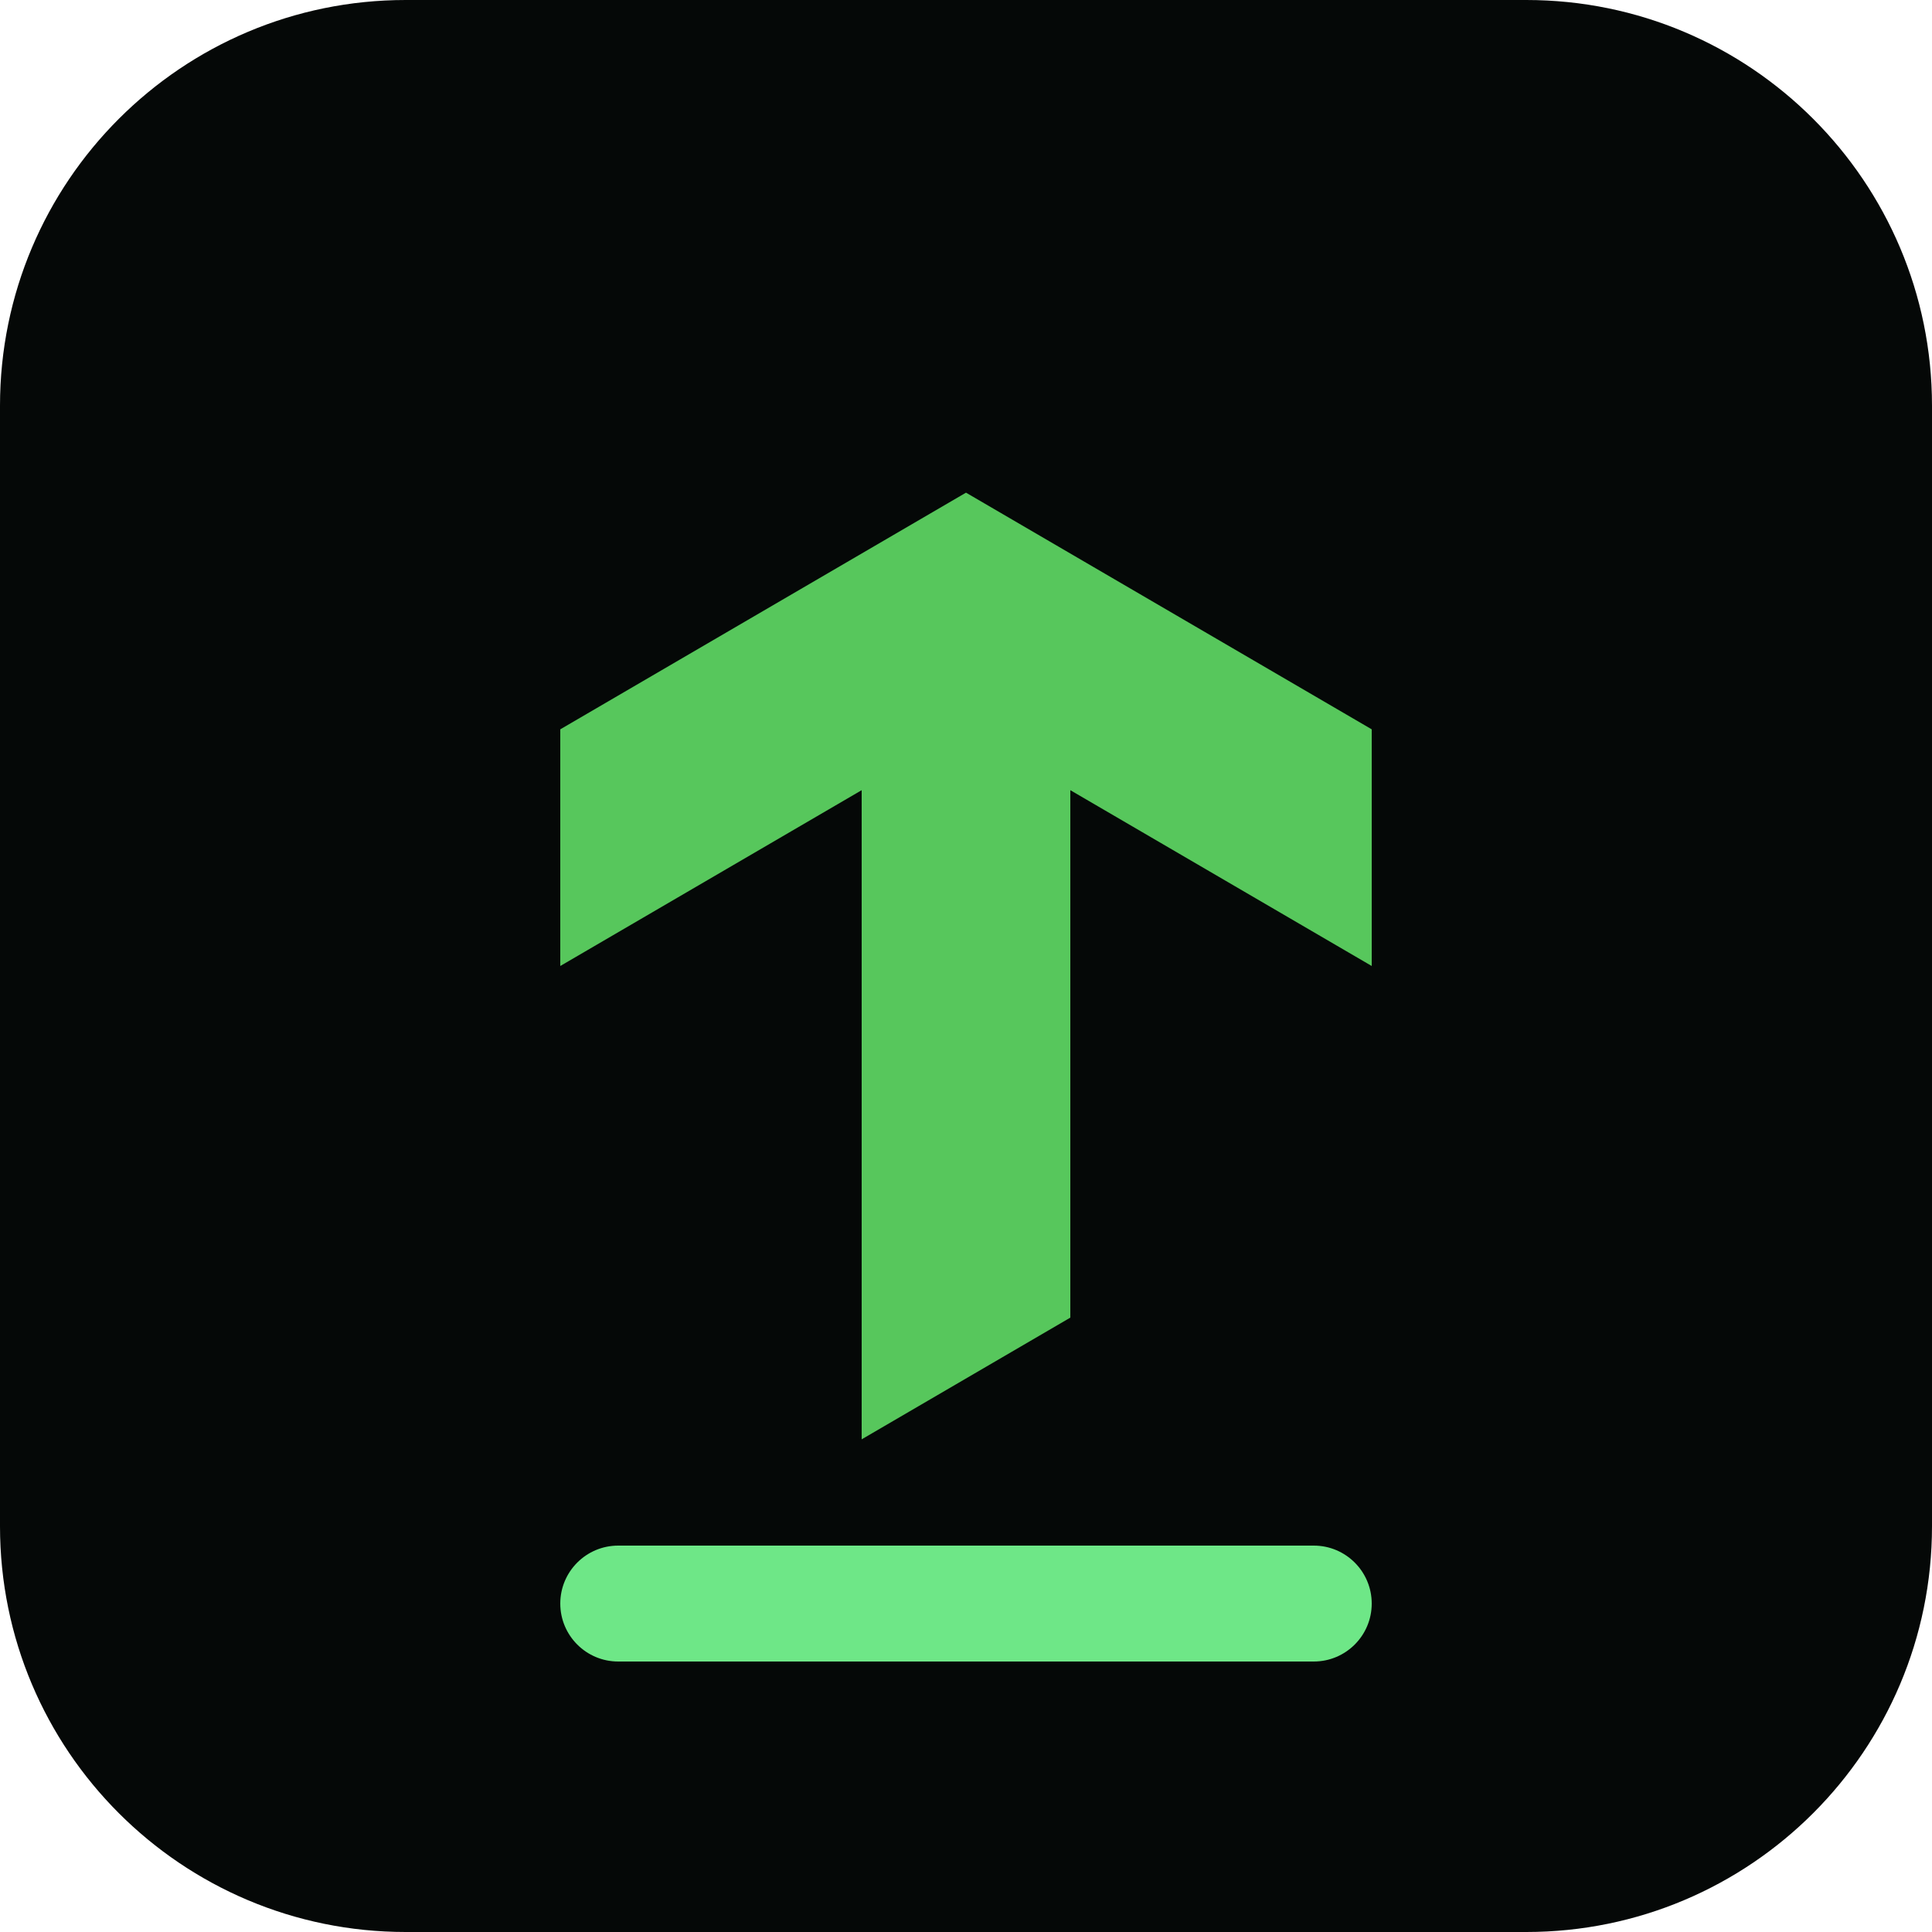
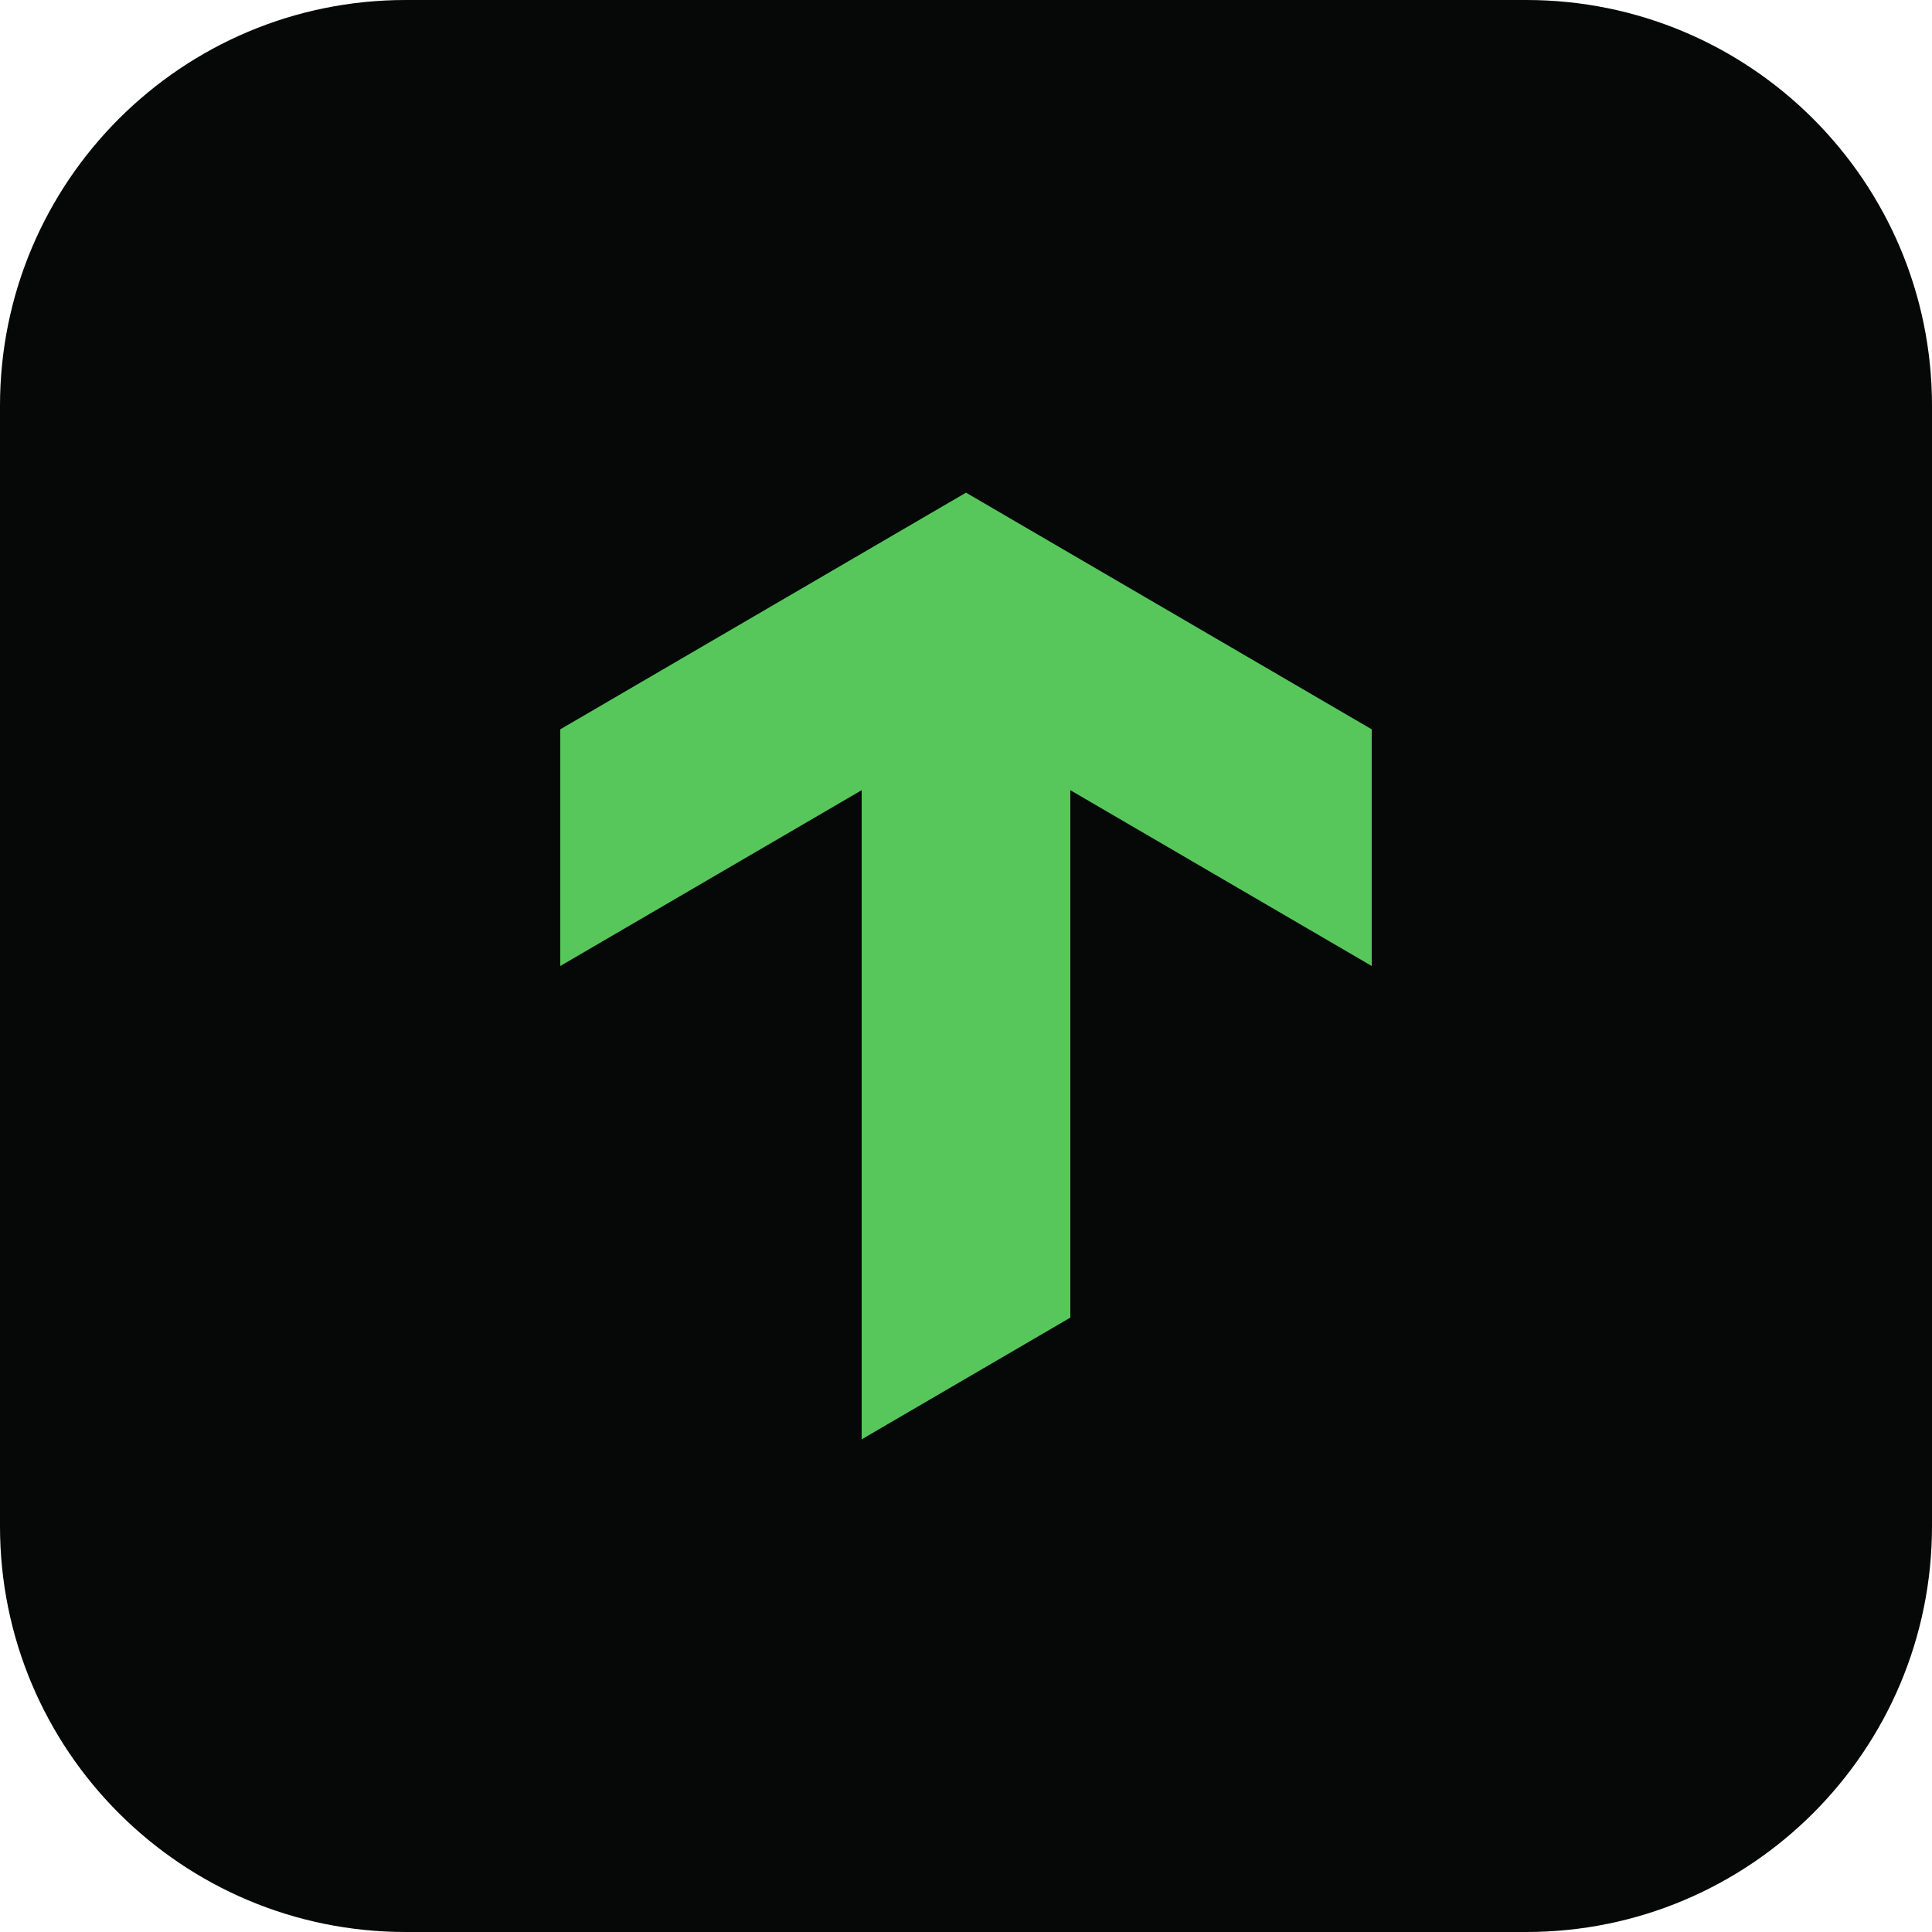
<svg xmlns="http://www.w3.org/2000/svg" viewBox="0 0 2000 2000">
  <rect width="2000" height="2000" rx="420" fill="#050807" />
  <polygon points="1000,510 1420,755 1420,1000 1108,818 1108,1364 892,1490 892,818 580,1000 580,755" fill="#57C75C" />
-   <rect x="580" y="1600" width="840" height="120" rx="60" fill="#6EE787" />
</svg>
